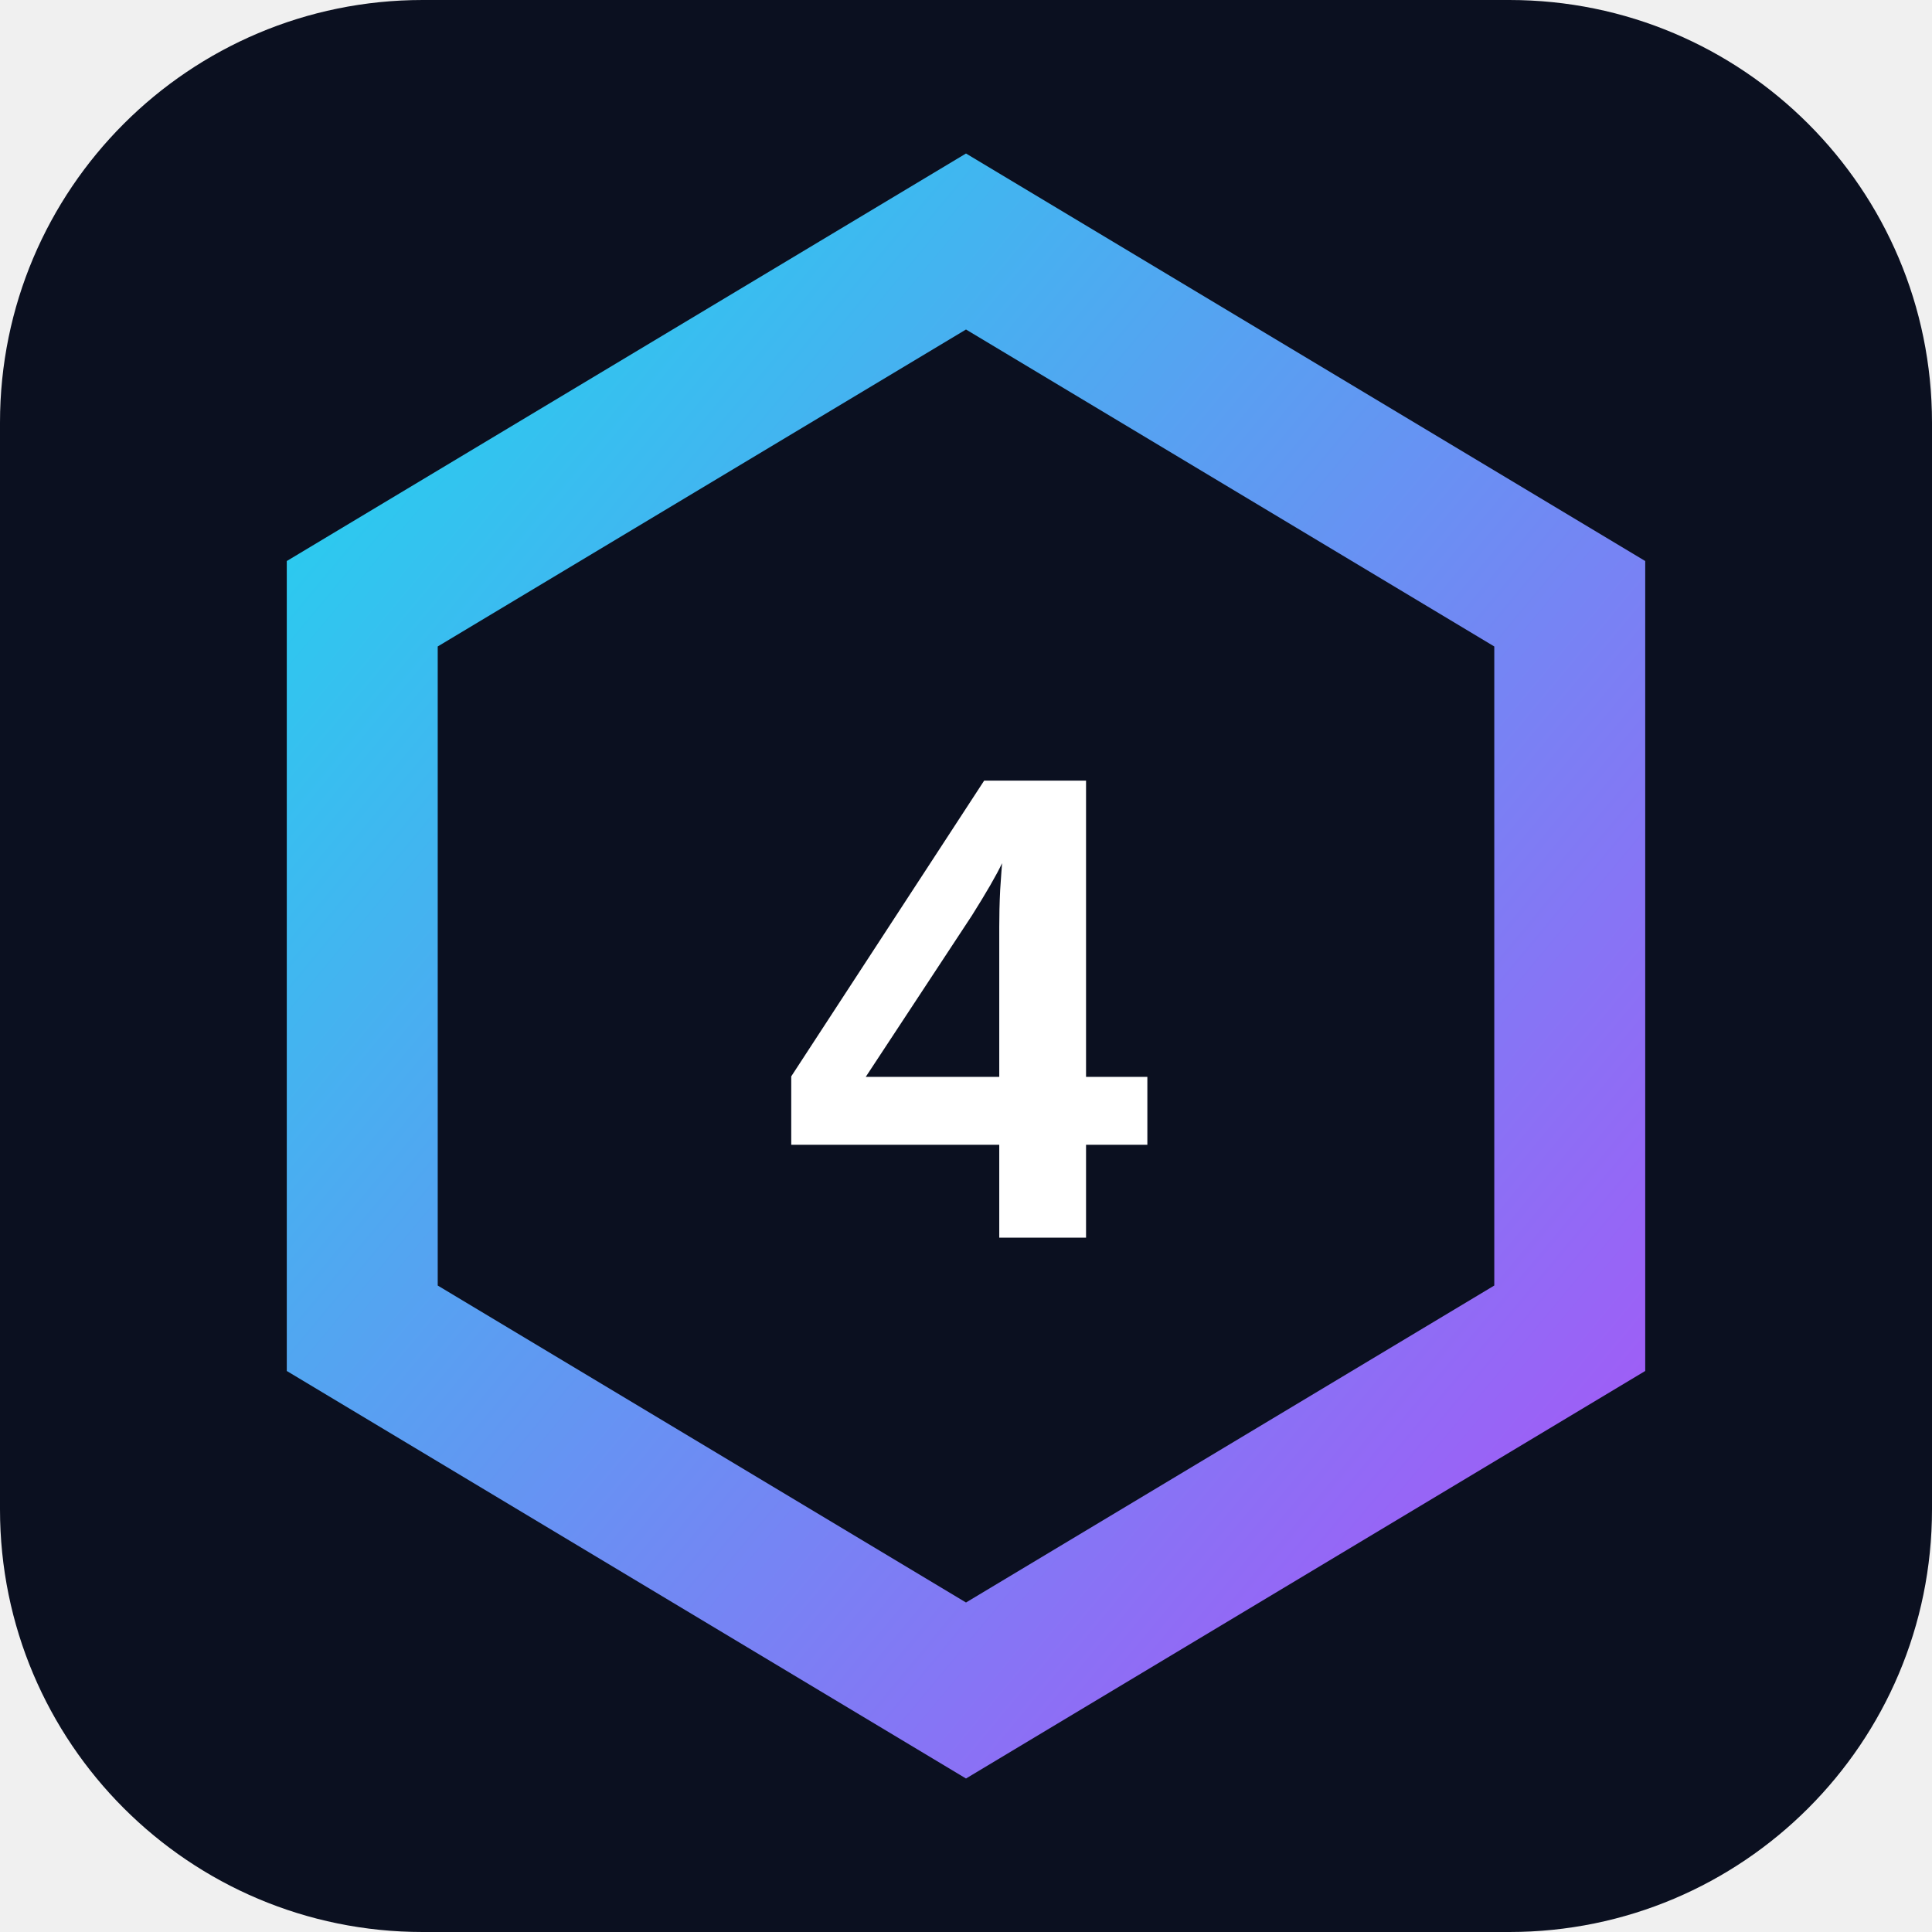
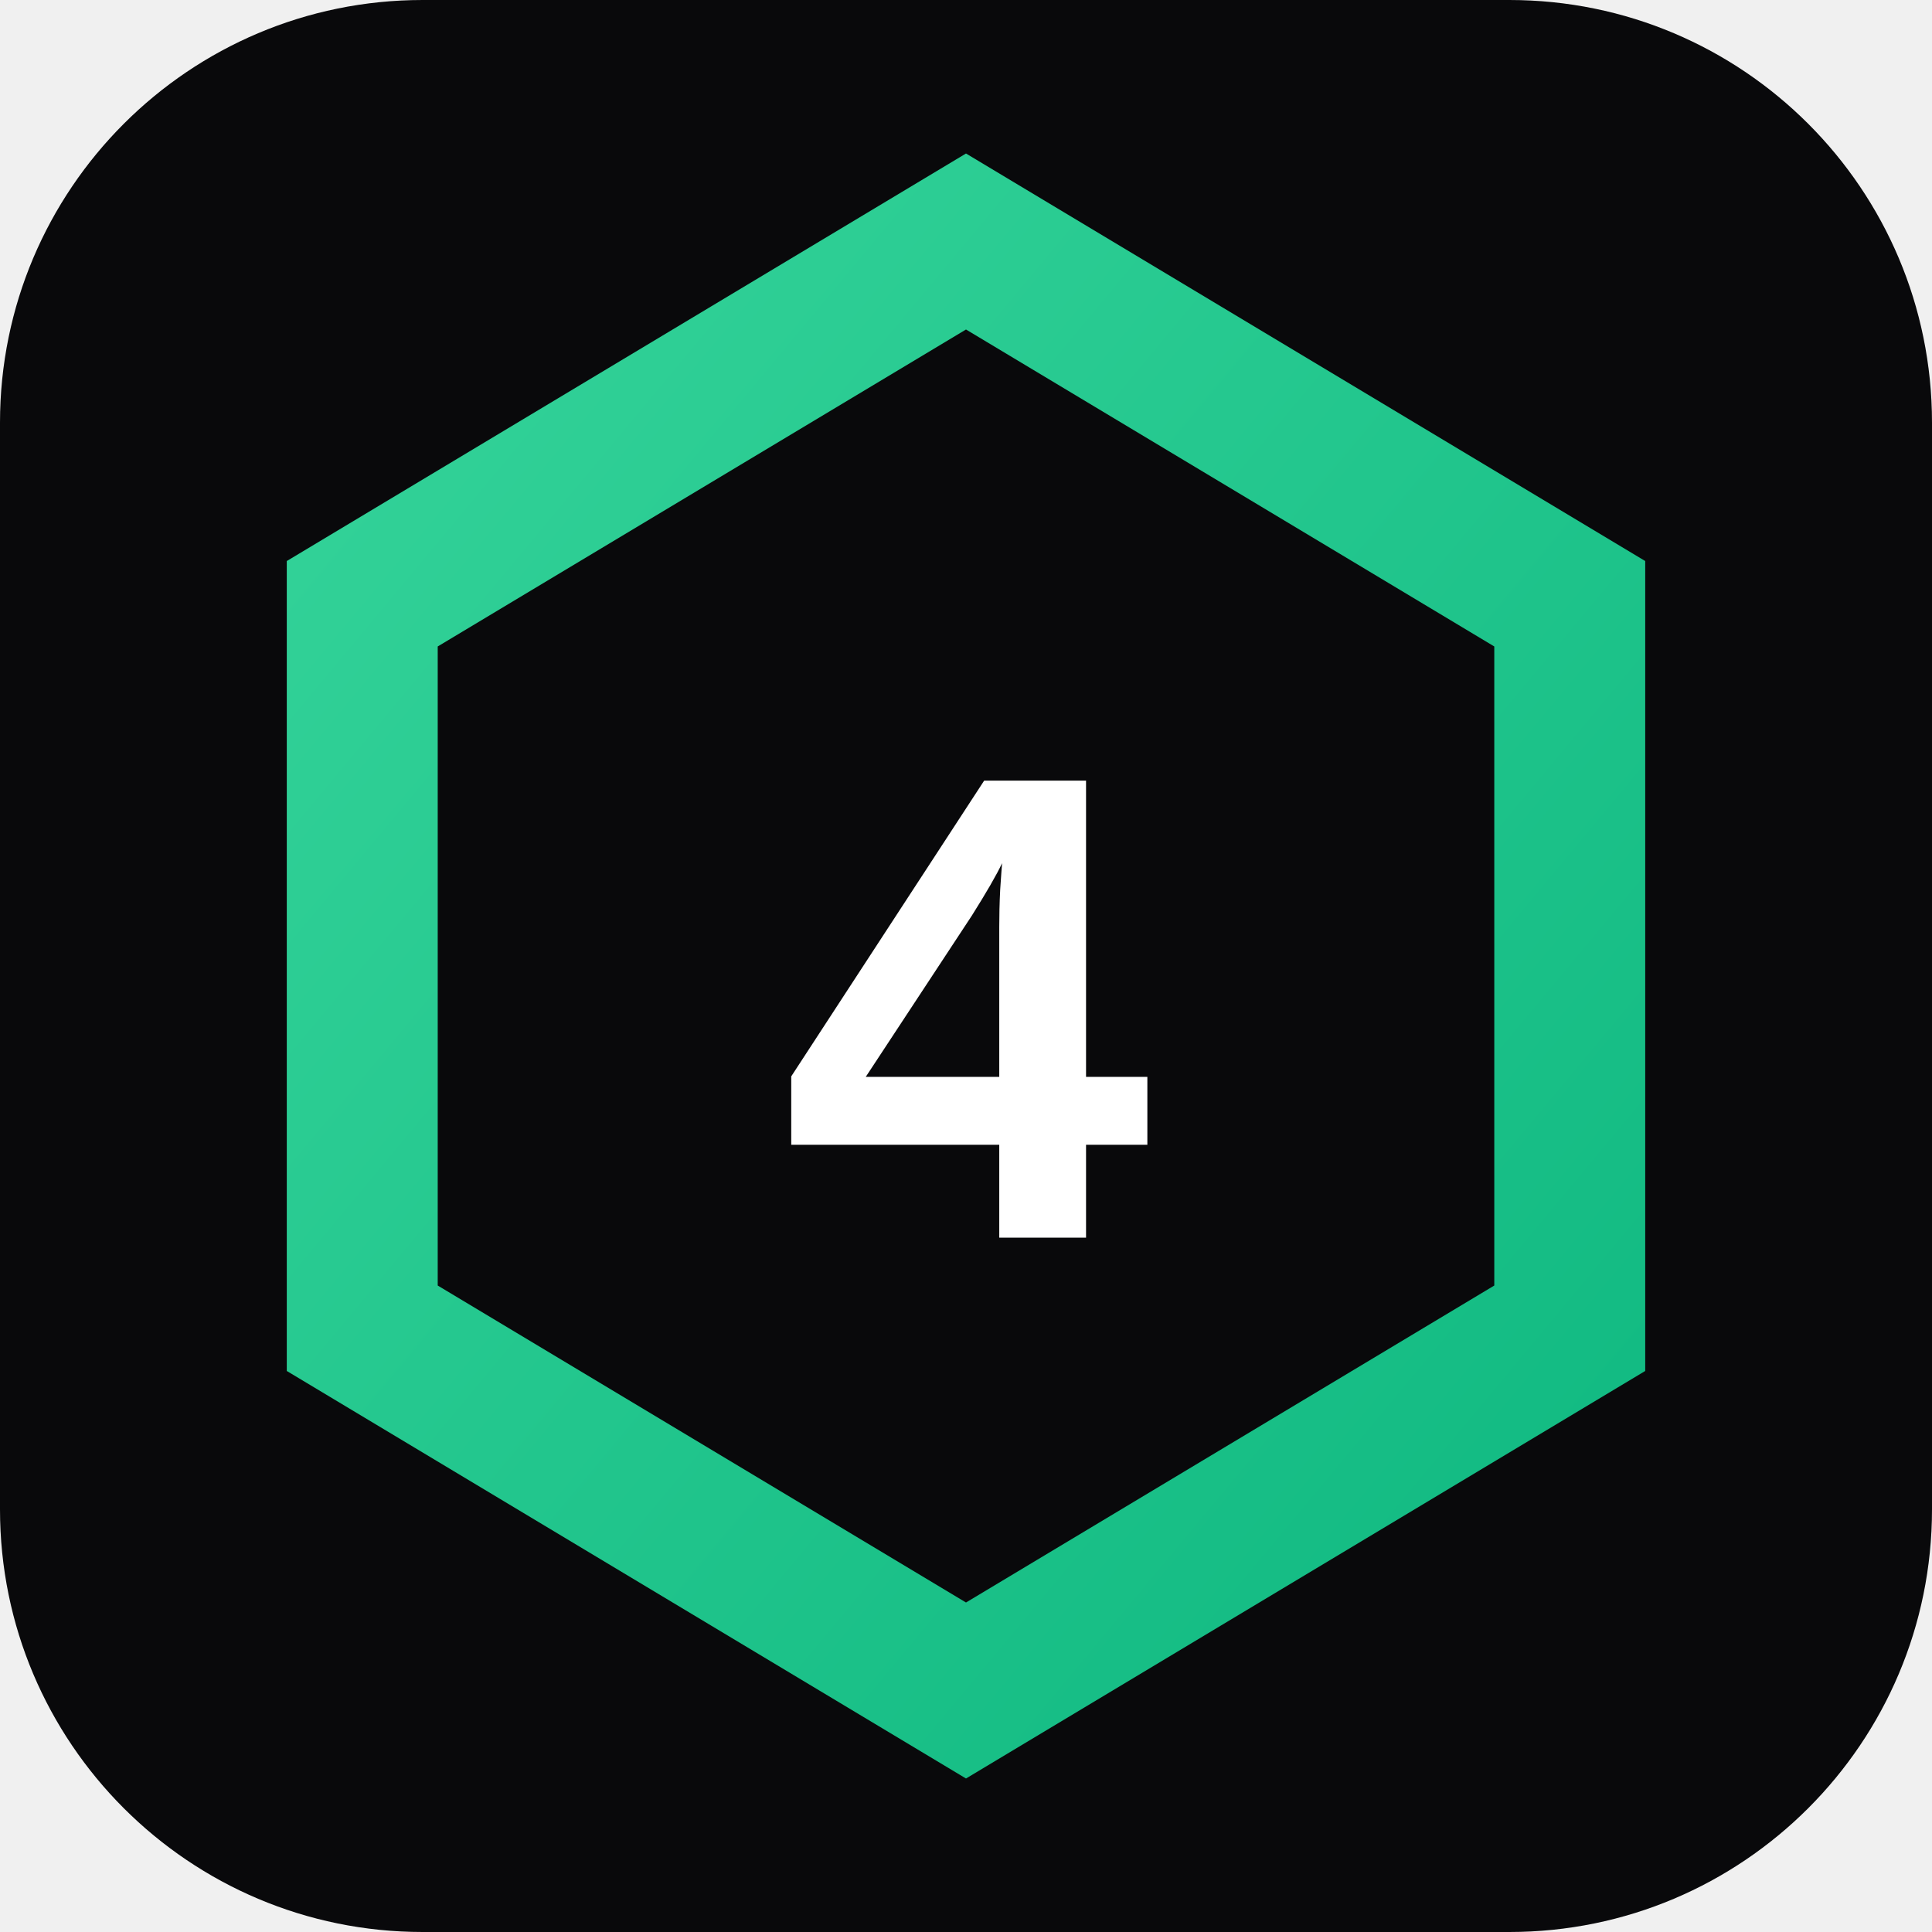
<svg xmlns="http://www.w3.org/2000/svg" viewBox="0 0 64 64">
  <defs>
    <linearGradient id="g" x1="0" y1="0" x2="1" y2="1">
-       <stop offset="0" stop-color="#22d3ee" />
-       <stop offset="1" stop-color="#a855f7" />
+       <stop offset="0" stop-color="#34d399" />
+       <stop offset="1" stop-color="#10b981" />
    </linearGradient>
  </defs>
-   <rect width="64" height="64" rx="14" fill="#0b1020" />
+   <rect width="64" height="64" rx="14" fill="#09090b" />
  <path d="M32 8 52 20v24L32 56 12 44V20z" fill="none" stroke="url(#g)" stroke-width="5" />
  <text x="32" y="41" text-anchor="middle" font-family="Arial" font-weight="900" font-size="22" fill="#fff">4</text>
</svg>
